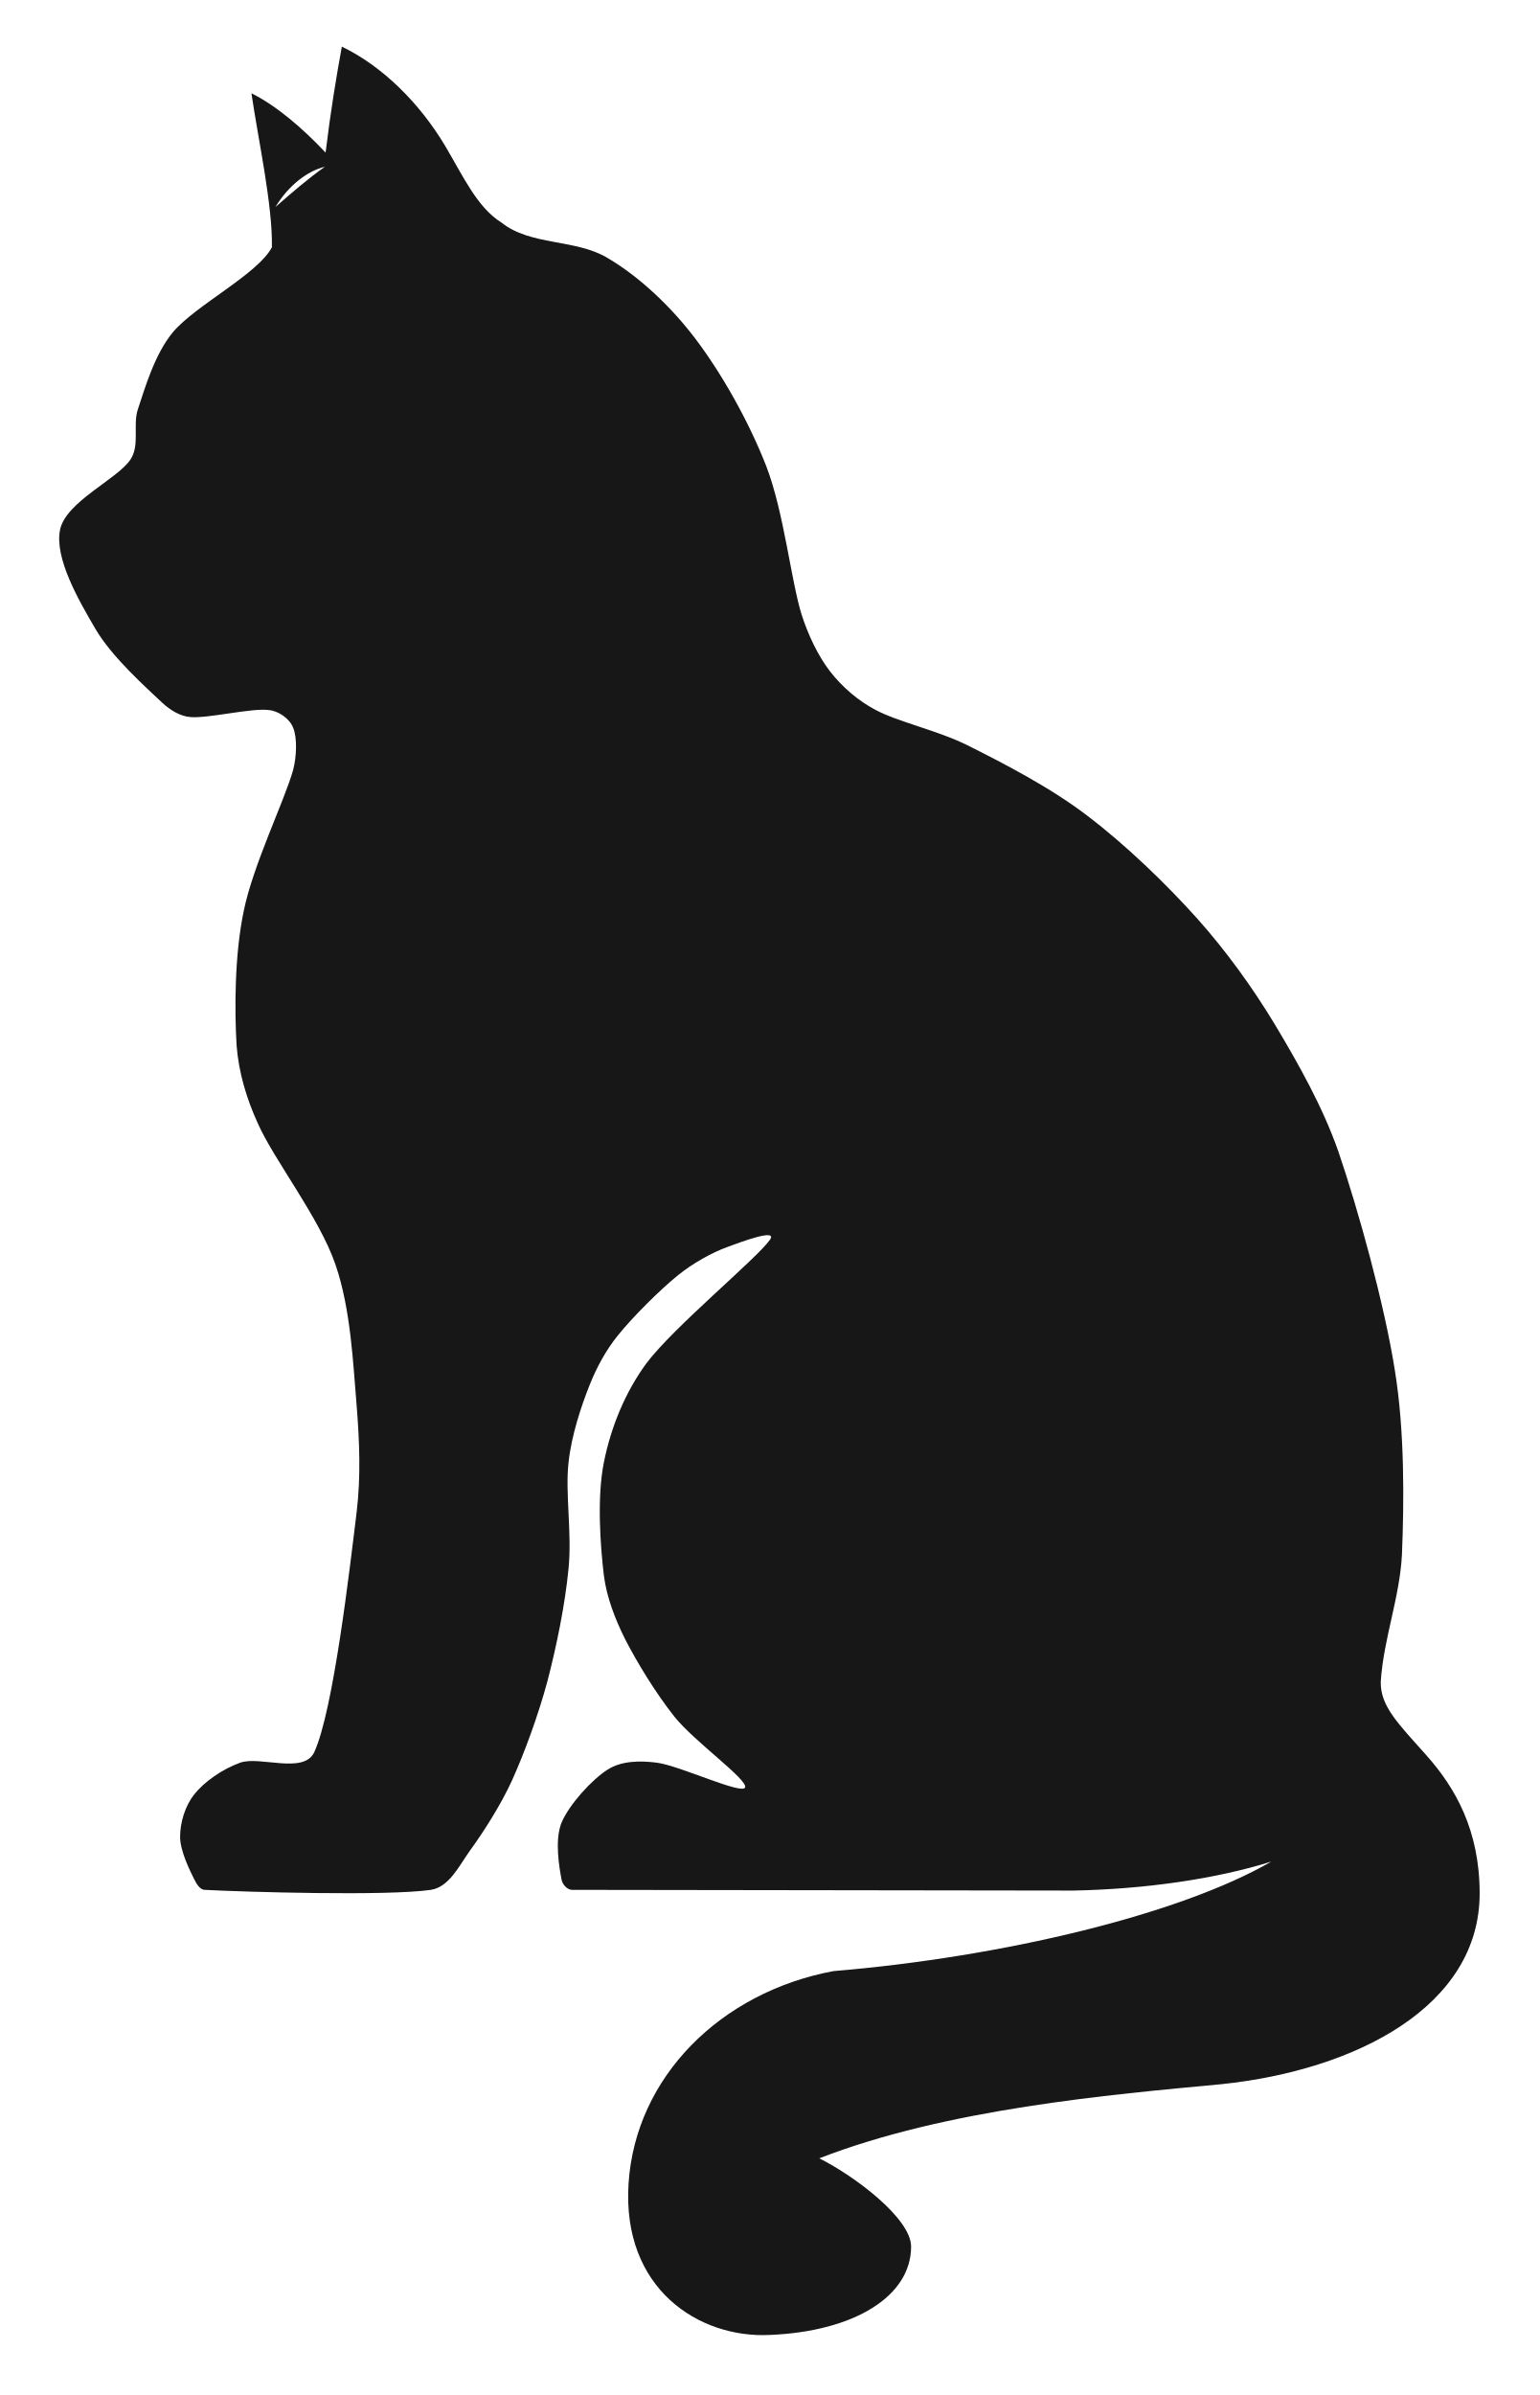
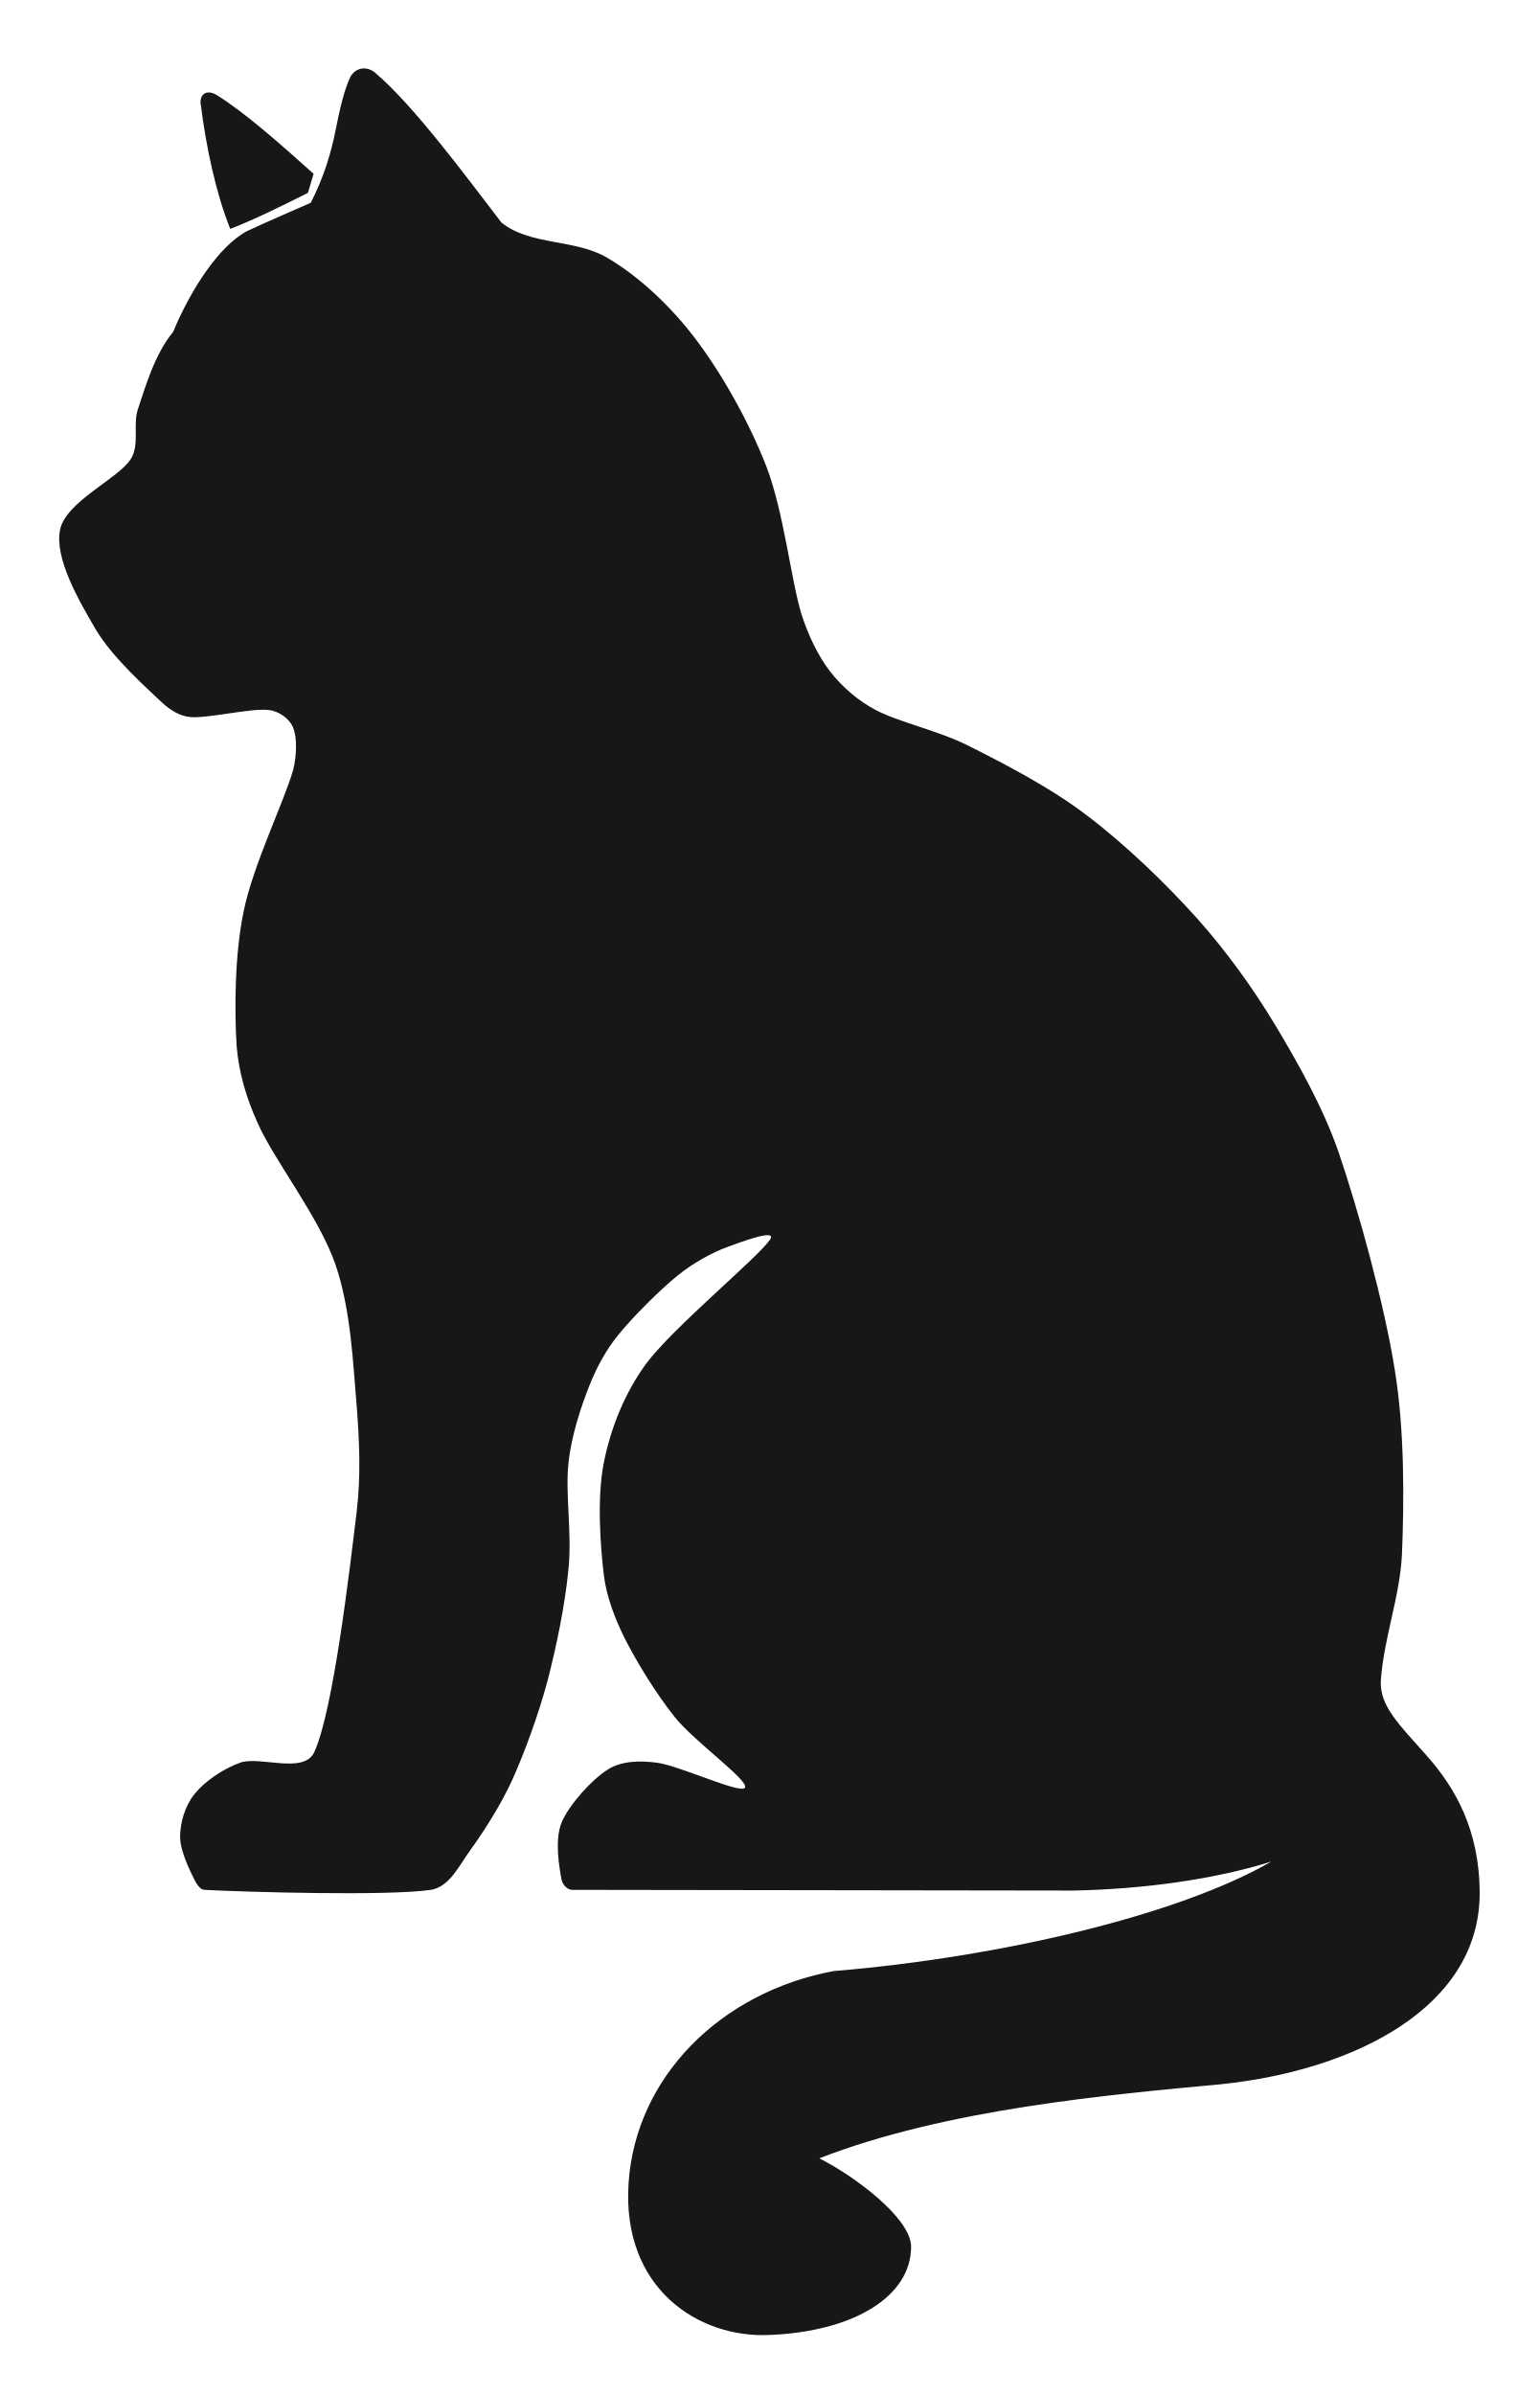
<svg xmlns="http://www.w3.org/2000/svg" viewBox="428 406 218 339">
-   <path d="M509,673.5C508.3,673.5 507.6,672.7 507.5,672.0C507.2,670.4 506.5,666.5 507.5,664.0C508.6,661.4 511.8,657.9 514.0,656.5C516.0,655.2 518.7,655.2 521.0,655.5C524.2,655.9 533.1,660.1 533.5,659.0C533.9,657.9 526.3,652.5 523.5,649.0C520.8,645.6 518.2,641.3 516.5,638.0C515.1,635.2 513.9,632.1 513.5,629.0C513.0,624.8 512.5,618.0 513.5,613.0C514.5,608.0 516.5,603.1 519.5,599.0C523.4,593.8 535.1,584.2 537.0,581.5C538.2,579.8 532.9,581.8 531.0,582.5C528.8,583.3 526.1,584.8 524.0,586.5C521.4,588.6 517.6,592.4 515.5,595.0C513.8,597.1 512.5,599.5 511.5,602.0C510.3,605.0 508.9,609.2 508.5,613.0C508.0,617.3 509.0,623.0 508.5,628.0C508.0,633.2 506.8,639.0 505.5,644.0C504.2,648.8 502.3,654.0 500.5,658.0C498.9,661.5 496.4,665.4 494.5,668.0C493.0,670.1 491.6,673.1 489.0,673.5C482.8,674.4 462.6,673.8 457.0,673.5C456.3,673.5 455.8,672.6 455.5,672.0C454.9,670.8 453.5,668.0 453.5,666.0C453.5,664.0 454.2,661.6 455.5,660.0C456.9,658.2 459.5,656.4 462.0,655.5C464.8,654.5 471.0,657.2 472.5,654.0C475.2,648.1 477.5,628.2 478.5,620.0C479.1,615.0 478.9,610.0 478.5,605.0C478.0,599.2 477.7,591.4 475.5,585.0C473.2,578.3 466.8,570.2 464.5,565.0C462.9,561.5 461.8,557.8 461.5,554.0C461.2,549.0 461.2,541.2 462.5,535.0C463.8,528.5 468.3,519.3 469.5,515.0C470.0,513.1 470.1,510.4 469.5,509.0C469.0,507.7 467.4,506.6 466.0,506.5C463.6,506.2 457.5,507.7 455.0,507.5C453.5,507.4 452.1,506.5 451.0,505.5C448.8,503.4 443.9,499.1 441.5,495.0C439.1,490.9 435.7,485.0 436.5,481.0C437.3,477.0 444.7,473.8 446.5,471.0C447.8,469.0 446.8,466.2 447.5,464.0C448.5,461.0 449.9,456.1 452.5,453.0C455.7,449.2 464.5,444.8 466.5,441.0C466.6,435 464.6,426 463.6,419.2C467.2,421 470.9,424.2 474.1,427.6C474.8,421.8 475.6,417 476.4,412.6C482.2,415.4 487.4,420.6 491,426.6C493.6,431 495.6,435.4 499,437.5C503.1,440.8 509.5,439.8 514.0,442.5C518.6,445.2 523.1,449.5 526.5,454.0C530.2,458.9 534.0,465.6 536.5,472.0C539.0,478.5 540.0,488.2 541.5,493.0C542.4,495.8 543.8,498.8 545.5,501.0C547.2,503.2 549.5,505.2 552.0,506.5C555.2,508.2 560.8,509.4 565.0,511.5C570.0,514.0 576.8,517.5 582.0,521.5C587.4,525.6 593.1,531.1 597.5,536.0C601.6,540.6 605.3,545.7 608.5,551.0C611.8,556.5 615.3,562.7 617.5,569.0C620.3,577.2 624.0,590.5 625.5,600.0C626.9,608.6 626.8,618.7 626.5,626.0C626.2,632.1 623.9,637.9 623.5,644.0C623.4,647.5 626,650 630,654.5C634,659 637.5,665 637.5,674C637.5,690 620,699 601,701C585,702.5 562,704.5 544,711.5C549,714 557,720 557,724C557,731 549,736 537,736.5C527,737 516,730 517,715C518,700 530,688 546,685C570,683 595,677 608,669.5C600,672 590,673.4 580,673.6L509,673.5ZM474,429.6C471.5,430.2 468.8,432.3 467,435.3C469.4,433.2 471.6,431.3 474,429.6Z" fill="#171717" />
+   <path d="M509,673.5C508.3,673.5 507.6,672.7 507.5,672.0C507.2,670.4 506.5,666.5 507.5,664.0C508.6,661.4 511.8,657.9 514.0,656.5C516.0,655.2 518.7,655.2 521.0,655.5C524.2,655.9 533.1,660.1 533.5,659.0C533.9,657.9 526.3,652.5 523.5,649.0C520.8,645.6 518.2,641.3 516.5,638.0C515.1,635.2 513.9,632.1 513.5,629.0C513.0,624.8 512.5,618.0 513.5,613.0C514.5,608.0 516.5,603.1 519.5,599.0C523.4,593.8 535.1,584.2 537.0,581.5C538.2,579.8 532.9,581.8 531.0,582.5C528.8,583.3 526.1,584.8 524.0,586.5C521.4,588.6 517.6,592.4 515.5,595.0C513.8,597.1 512.5,599.5 511.5,602.0C510.3,605.0 508.9,609.2 508.5,613.0C508.0,617.3 509.0,623.0 508.5,628.0C508.0,633.2 506.8,639.0 505.5,644.0C504.2,648.8 502.3,654.0 500.5,658.0C498.9,661.5 496.4,665.4 494.5,668.0C493.0,670.1 491.6,673.1 489.0,673.5C482.8,674.4 462.6,673.8 457.0,673.5C456.3,673.5 455.8,672.6 455.5,672.0C454.9,670.8 453.5,668.0 453.5,666.0C453.5,664.0 454.2,661.6 455.5,660.0C456.9,658.2 459.5,656.4 462.0,655.5C464.8,654.5 471.0,657.2 472.5,654.0C475.2,648.1 477.5,628.2 478.5,620.0C479.1,615.0 478.9,610.0 478.5,605.0C478.0,599.2 477.7,591.4 475.5,585.0C473.2,578.3 466.8,570.2 464.5,565.0C462.9,561.5 461.8,557.8 461.5,554.0C461.2,549.0 461.2,541.2 462.5,535.0C463.8,528.5 468.3,519.3 469.5,515.0C470.0,513.1 470.1,510.4 469.5,509.0C469.0,507.7 467.4,506.6 466.0,506.5C463.6,506.2 457.5,507.7 455.0,507.5C453.5,507.4 452.1,506.5 451.0,505.5C448.8,503.4 443.9,499.1 441.5,495.0C439.1,490.9 435.7,485.0 436.5,481.0C437.3,477.0 444.7,473.8 446.5,471.0C447.8,469.0 446.8,466.2 447.5,464.0C448.5,461.0 449.9,456.1 452.5,453.0C455,447 459,440.8 463,438.7C466,437.3 469.3,435.9 472,434.7C473.9,431 474.9,427.5 475.5,424.5C476.1,421.5 476.7,418.8 477.6,416.9C478.3,415.6 479.8,415.3 481,416.2C486.5,420.8 494,431 499,437.5C503.1,440.8 509.5,439.8 514.0,442.5C518.6,445.2 523.1,449.5 526.5,454.0C530.2,458.9 534.0,465.6 536.5,472.0C539.0,478.5 540.0,488.2 541.5,493.0C542.4,495.8 543.8,498.8 545.5,501.0C547.2,503.2 549.5,505.2 552.0,506.5C555.2,508.2 560.8,509.4 565.0,511.5C570.0,514.0 576.8,517.5 582.0,521.5C587.4,525.6 593.1,531.1 597.5,536.0C601.6,540.6 605.3,545.7 608.5,551.0C611.8,556.5 615.3,562.7 617.5,569.0C620.3,577.2 624.0,590.5 625.5,600.0C626.9,608.6 626.8,618.7 626.5,626.0C626.2,632.1 623.9,637.9 623.5,644.0C623.4,647.5 626,650 630,654.5C634,659 637.5,665 637.5,674C637.5,690 620,699 601,701C585,702.5 562,704.5 544,711.5C549,714 557,720 557,724C557,731 549,736 537,736.5C527,737 516,730 517,715C518,700 530,688 546,685C570,683 595,677 608,669.5C600,672 590,673.4 580,673.6L509,673.5ZM460.6,438.4C464.2,437 468,435.1 471.6,433.3L472.4,430.6C467.5,426.2 462.5,421.8 458.6,419.4C457.4,418.7 456.3,419.2 456.4,420.6C457.2,427 458.6,433.4 460.6,438.4Z" fill="#171717" />
</svg>
